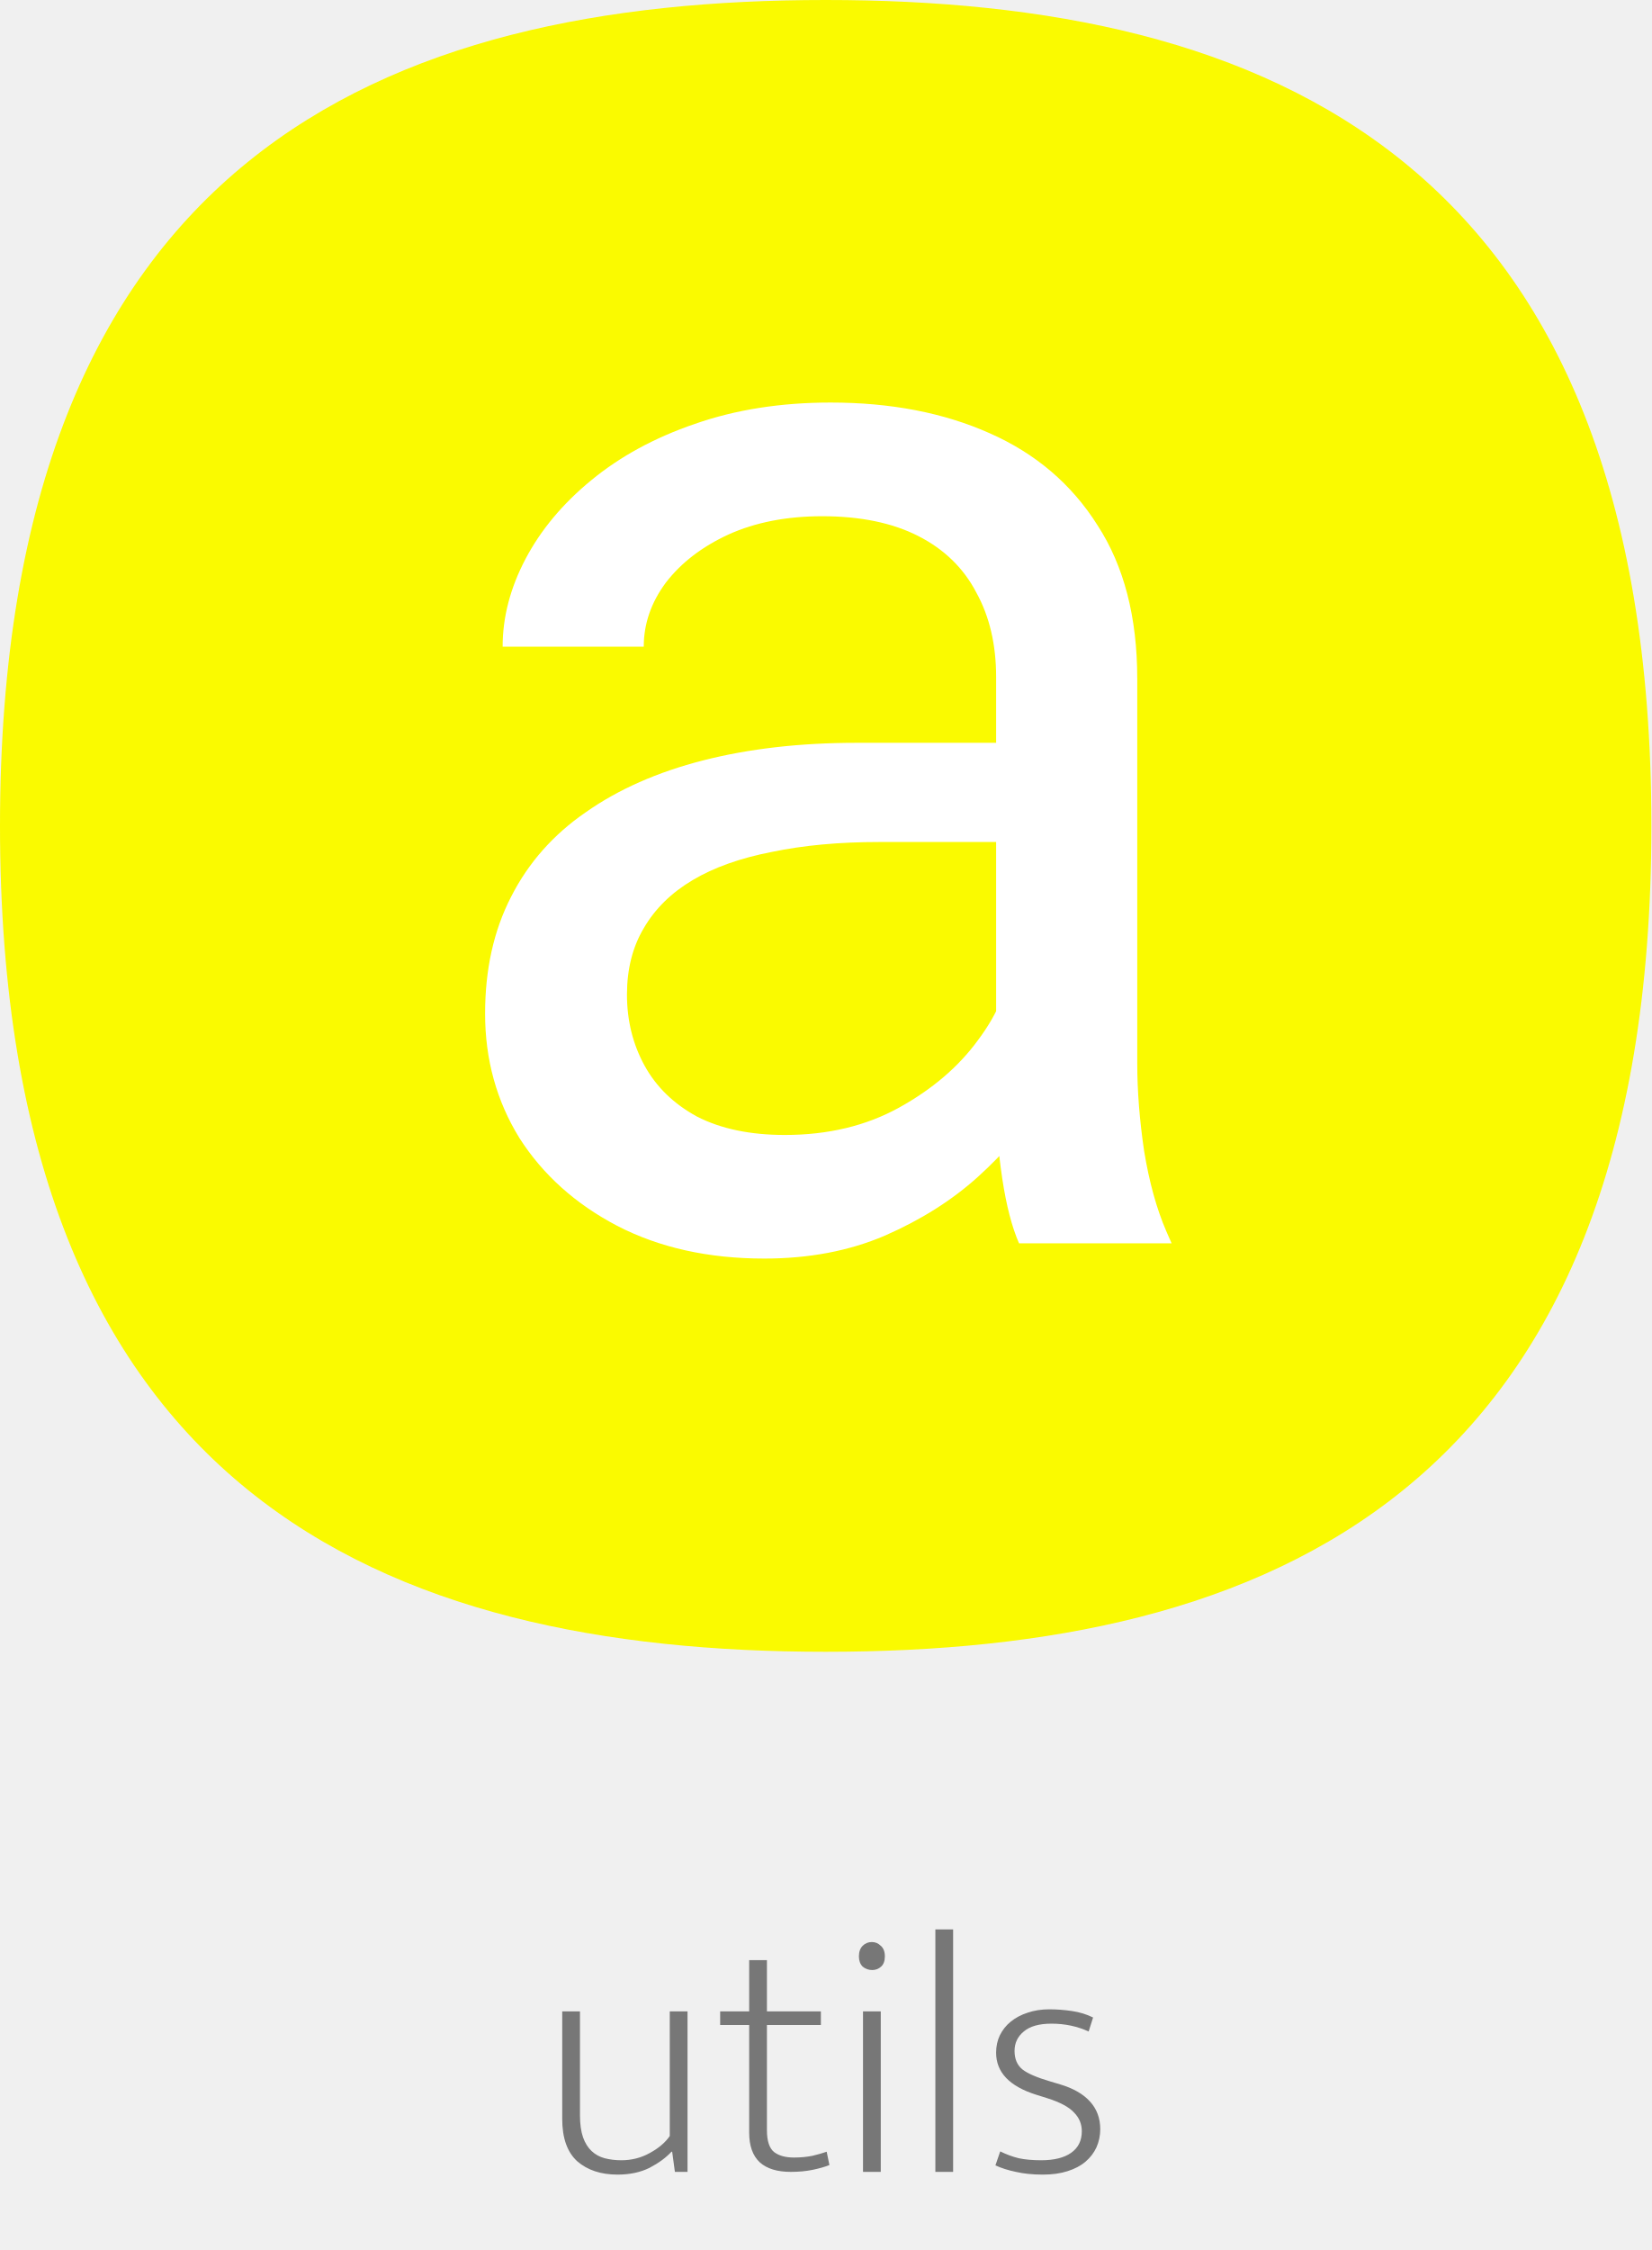
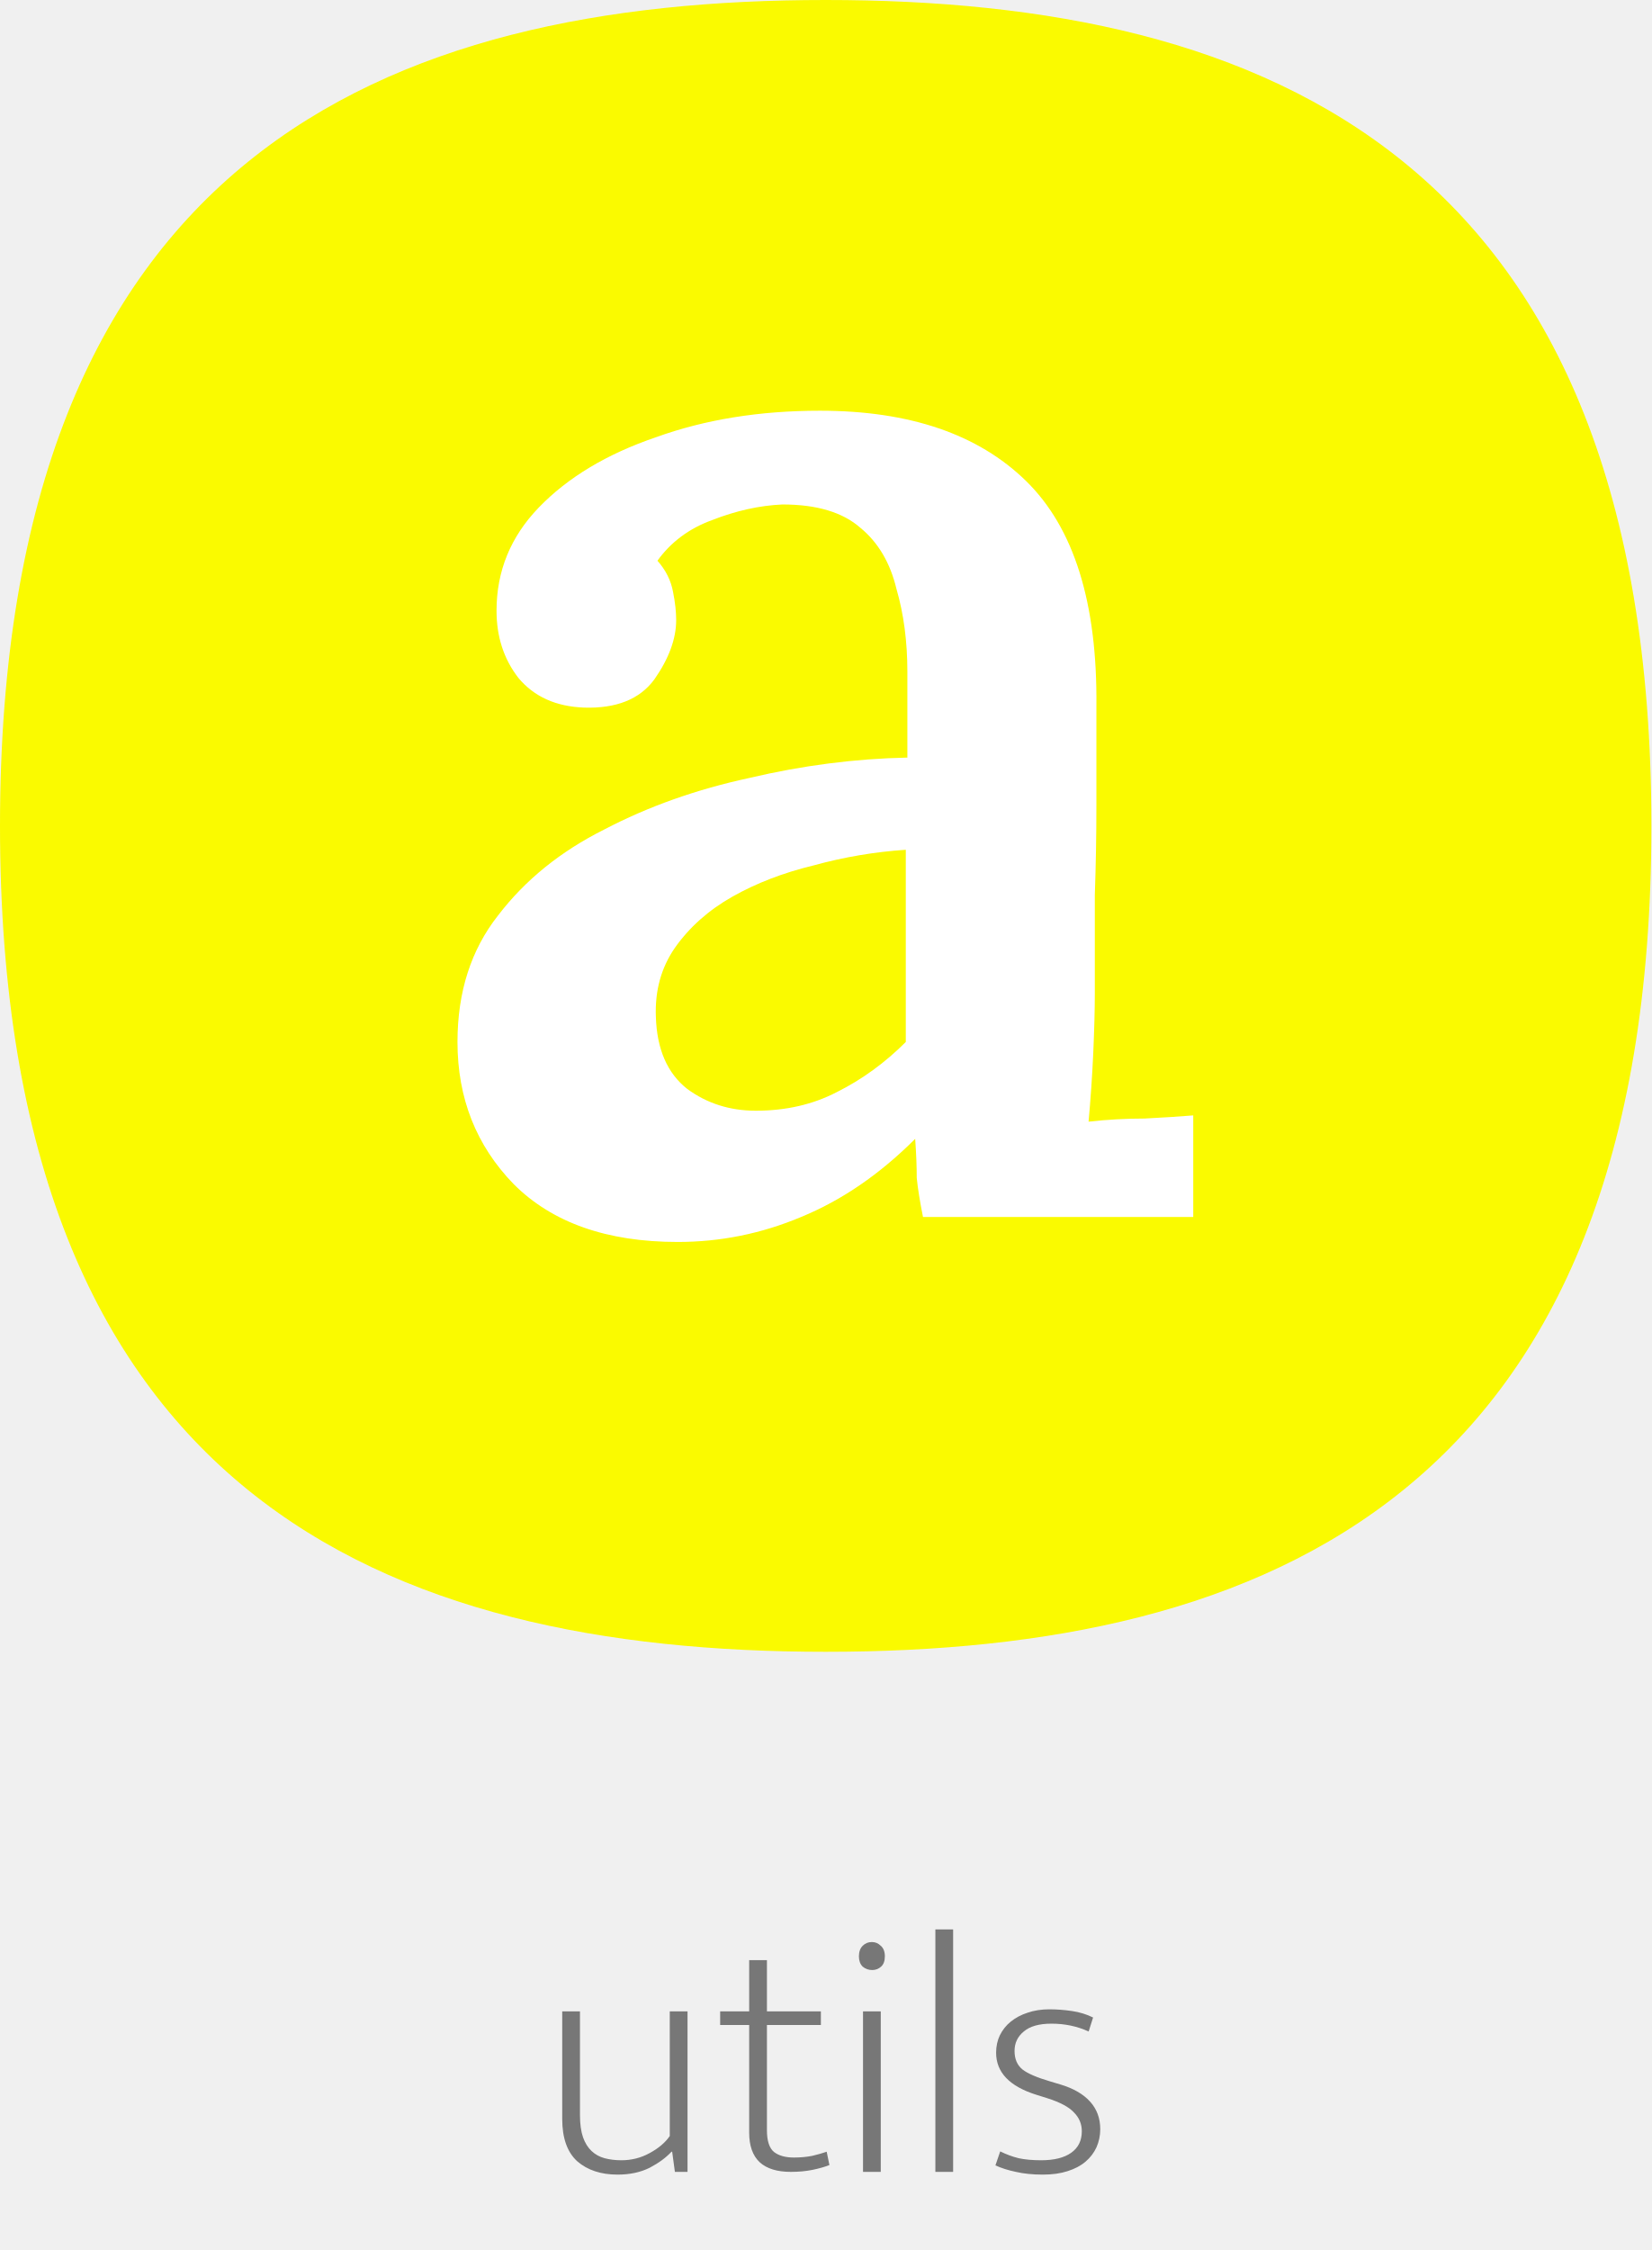
<svg xmlns="http://www.w3.org/2000/svg" height="140" viewBox="0 0 740 1008">
  <path d="M300.132 901.09H308.088V973H302.427L301.203 963.973H300.897C298.449 966.625 295.185 969.022 291.105 971.164C287.025 973.204 282.231 974.224 276.723 974.224C269.277 974.224 263.259 972.235 258.669 968.257C254.181 964.177 251.937 957.853 251.937 949.285V901.09H259.893V947.602C259.893 951.58 260.352 954.895 261.27 957.547C262.188 960.097 263.463 962.137 265.095 963.667C266.727 965.197 268.665 966.268 270.909 966.88C273.255 967.492 275.754 967.798 278.406 967.798C282.996 967.798 287.229 966.727 291.105 964.585C295.083 962.443 298.092 959.893 300.132 956.935V901.09ZM367.842 907.21H343.668V954.334C343.668 959.128 344.739 962.392 346.881 964.126C349.023 965.758 351.981 966.574 355.755 966.574C358.713 966.574 361.467 966.319 364.017 965.809C366.567 965.197 368.709 964.585 370.443 963.973L371.667 969.94C369.627 970.756 367.128 971.47 364.17 972.082C361.212 972.694 357.948 973 354.378 973C348.258 973 343.617 971.572 340.455 968.716C337.293 965.758 335.712 961.321 335.712 955.405V907.21H322.707V901.09H335.712V878.14H343.668V901.09H367.842V907.21ZM386.722 973V901.09H394.678V973H386.722ZM390.853 882.577C389.221 882.577 387.793 882.067 386.569 881.047C385.447 879.925 384.886 878.395 384.886 876.457C384.886 874.417 385.447 872.836 386.569 871.714C387.691 870.592 389.068 870.031 390.7 870.031C392.23 870.031 393.556 870.592 394.678 871.714C395.902 872.734 396.514 874.315 396.514 876.457C396.514 878.497 395.953 880.027 394.831 881.047C393.709 882.067 392.383 882.577 390.853 882.577ZM419.145 973V864.37H427.101V973H419.145ZM487.829 910.117C482.729 907.771 477.17 906.598 471.152 906.598C465.644 906.598 461.513 907.771 458.759 910.117C456.005 912.361 454.628 915.268 454.628 918.838C454.628 922.408 455.801 925.162 458.147 927.1C460.493 928.936 464.624 930.721 470.54 932.455L475.13 933.832C480.944 935.566 485.381 938.116 488.441 941.482C491.501 944.848 493.031 948.979 493.031 953.875C493.031 956.731 492.47 959.434 491.348 961.984C490.226 964.432 488.594 966.574 486.452 968.41C484.31 970.246 481.607 971.674 478.343 972.694C475.181 973.714 471.509 974.224 467.327 974.224C462.737 974.224 458.708 973.816 455.24 973C451.772 972.286 448.712 971.317 446.06 970.093L448.202 963.82C450.854 965.146 453.608 966.166 456.464 966.88C459.32 967.492 462.686 967.798 466.562 967.798C472.376 967.798 476.864 966.676 480.026 964.432C483.188 962.188 484.769 958.975 484.769 954.793C484.769 951.529 483.596 948.724 481.25 946.378C479.006 943.93 474.977 941.788 469.163 939.952L464.267 938.422C452.333 934.648 446.366 928.375 446.366 919.603C446.366 916.747 446.927 914.146 448.049 911.8C449.273 909.352 450.905 907.312 452.945 905.68C455.087 903.946 457.586 902.62 460.442 901.702C463.4 900.682 466.664 900.172 470.234 900.172C473.498 900.172 476.864 900.427 480.332 900.937C483.8 901.447 486.962 902.416 489.818 903.844L487.829 910.117Z" fill="#777" />
  <path d="M0 370C0 70 173 0 370 0C567 0 740 70 740 370C740 670 567 740 370 740C173 740 0 670 0 370Z" fill="#fafa00" />
-   <path d="M446.379 493.768V303.387C446.379 288.803 443.417 276.157 437.492 265.447C431.796 254.51 423.137 246.079 411.516 240.154C399.895 234.23 385.539 231.268 368.449 231.268C352.499 231.268 338.485 234.002 326.408 239.471C314.559 244.939 305.217 252.117 298.381 261.004C291.773 269.891 288.469 279.461 288.469 289.715H225.236C225.236 276.499 228.654 263.396 235.49 250.408C242.326 237.42 252.124 225.685 264.885 215.203C277.873 204.493 293.368 196.062 311.369 189.91C329.598 183.53 349.878 180.34 372.209 180.34C399.097 180.34 422.795 184.897 443.303 194.012C464.038 203.126 480.217 216.912 491.838 235.369C503.687 253.598 509.611 276.499 509.611 304.07V476.336C509.611 488.641 510.637 501.743 512.688 515.643C514.966 529.542 518.27 541.505 522.6 551.531L525 557H456.633C453.443 549.708 450.936 540.024 449.113 527.947C447.29 515.643 446.379 504.249 446.379 493.768ZM457.316 332.781L458 377.215H394.084C376.083 377.215 360.018 378.696 345.891 381.658C331.763 384.393 319.914 388.608 310.344 394.305C300.773 400.001 293.482 407.179 288.469 415.838C283.456 424.269 280.949 434.181 280.949 445.574C280.949 457.195 283.57 467.791 288.811 477.361C294.051 486.932 301.913 494.565 312.395 500.262C323.104 505.73 336.206 508.465 351.701 508.465C371.07 508.465 388.16 504.363 402.971 496.16C417.782 487.957 429.517 477.931 438.176 466.082C447.062 454.233 451.848 442.726 452.531 431.561L479.533 461.98C477.938 471.551 473.609 482.146 466.545 493.768C459.481 505.389 450.025 516.554 438.176 527.264C426.555 537.745 412.655 546.518 396.477 553.582C380.526 560.418 362.525 563.836 342.473 563.836C317.408 563.836 295.419 558.937 276.506 549.139C257.821 539.34 243.238 526.238 232.756 509.832C222.502 493.198 217.375 474.627 217.375 454.119C217.375 434.295 221.249 416.863 228.996 401.824C236.743 386.557 247.909 373.911 262.492 363.885C277.076 353.631 294.621 345.883 315.129 340.643C335.637 335.402 358.537 332.781 383.83 332.781H457.316Z" fill="#fff" />
+   <path d="M413.6 545.2C412.2 538.2 411.267 532.367 410.8 527.7C410.8 522.567 410.567 516.733 410.1 510.2C394.233 526.067 377.2 537.733 359 545.2C341.267 552.667 322.833 556.4 303.7 556.4C271.967 556.4 247.467 547.767 230.2 530.5C213.4 513.233 205 492 205 466.8C205 444.4 211.067 425.5 223.2 410.1C235.333 394.233 251.2 381.4 270.8 371.6C290.4 361.333 312.1 353.633 335.9 348.5C359.7 342.9 383.267 339.867 406.6 339.4V300.9C406.6 287.367 404.967 275 401.7 263.8C398.9 252.133 393.533 243.033 385.6 236.5C377.667 229.5 366 226 350.6 226C340.333 226.467 329.833 228.8 319.1 233C308.833 236.733 300.667 242.8 294.6 251.2C298.333 255.4 300.667 260.067 301.6 265.2C302.533 269.867 303 274.067 303 277.8C303 286.2 299.733 295.067 293.2 304.4C286.667 313.267 276.167 317.467 261.7 317C249.1 316.533 239.3 312.1 232.3 303.7C225.767 295.3 222.5 285.267 222.5 273.6C222.5 255.867 228.8 240.467 241.4 227.4C254.467 213.867 271.967 203.367 293.9 195.9C315.833 187.967 340.333 184 367.4 184C407.533 184 438.333 194.5 459.8 215.5C481.267 236.5 491.767 270.1 491.3 316.3C491.3 332.633 491.3 347.567 491.3 361.1C491.3 374.167 491.067 387.467 490.6 401C490.6 414.067 490.6 428.767 490.6 445.1C490.6 452.1 490.367 460.967 489.9 471.7C489.433 481.967 488.733 492.233 487.8 502.5C496.2 501.567 504.6 501.1 513 501.1C521.867 500.633 529.1 500.167 534.7 499.7V545.2H413.6ZM405.9 380.7C391.9 381.633 378.133 383.967 364.6 387.7C351.067 390.967 338.933 395.633 328.2 401.7C317.467 407.767 308.833 415.467 302.3 424.8C296.233 433.667 293.433 443.933 293.9 455.6C294.367 470.067 299.033 480.8 307.9 487.8C316.767 494.333 327.033 497.6 338.7 497.6C352.233 497.6 364.367 494.8 375.1 489.2C386.3 483.6 396.567 476.133 405.9 466.8C405.9 462.133 405.9 457.233 405.9 452.1C405.9 446.967 405.9 441.833 405.9 436.7C405.9 430.167 405.9 422 405.9 412.2C405.9 402.4 405.9 391.9 405.9 380.7Z" fill="#fff" />
</svg>
